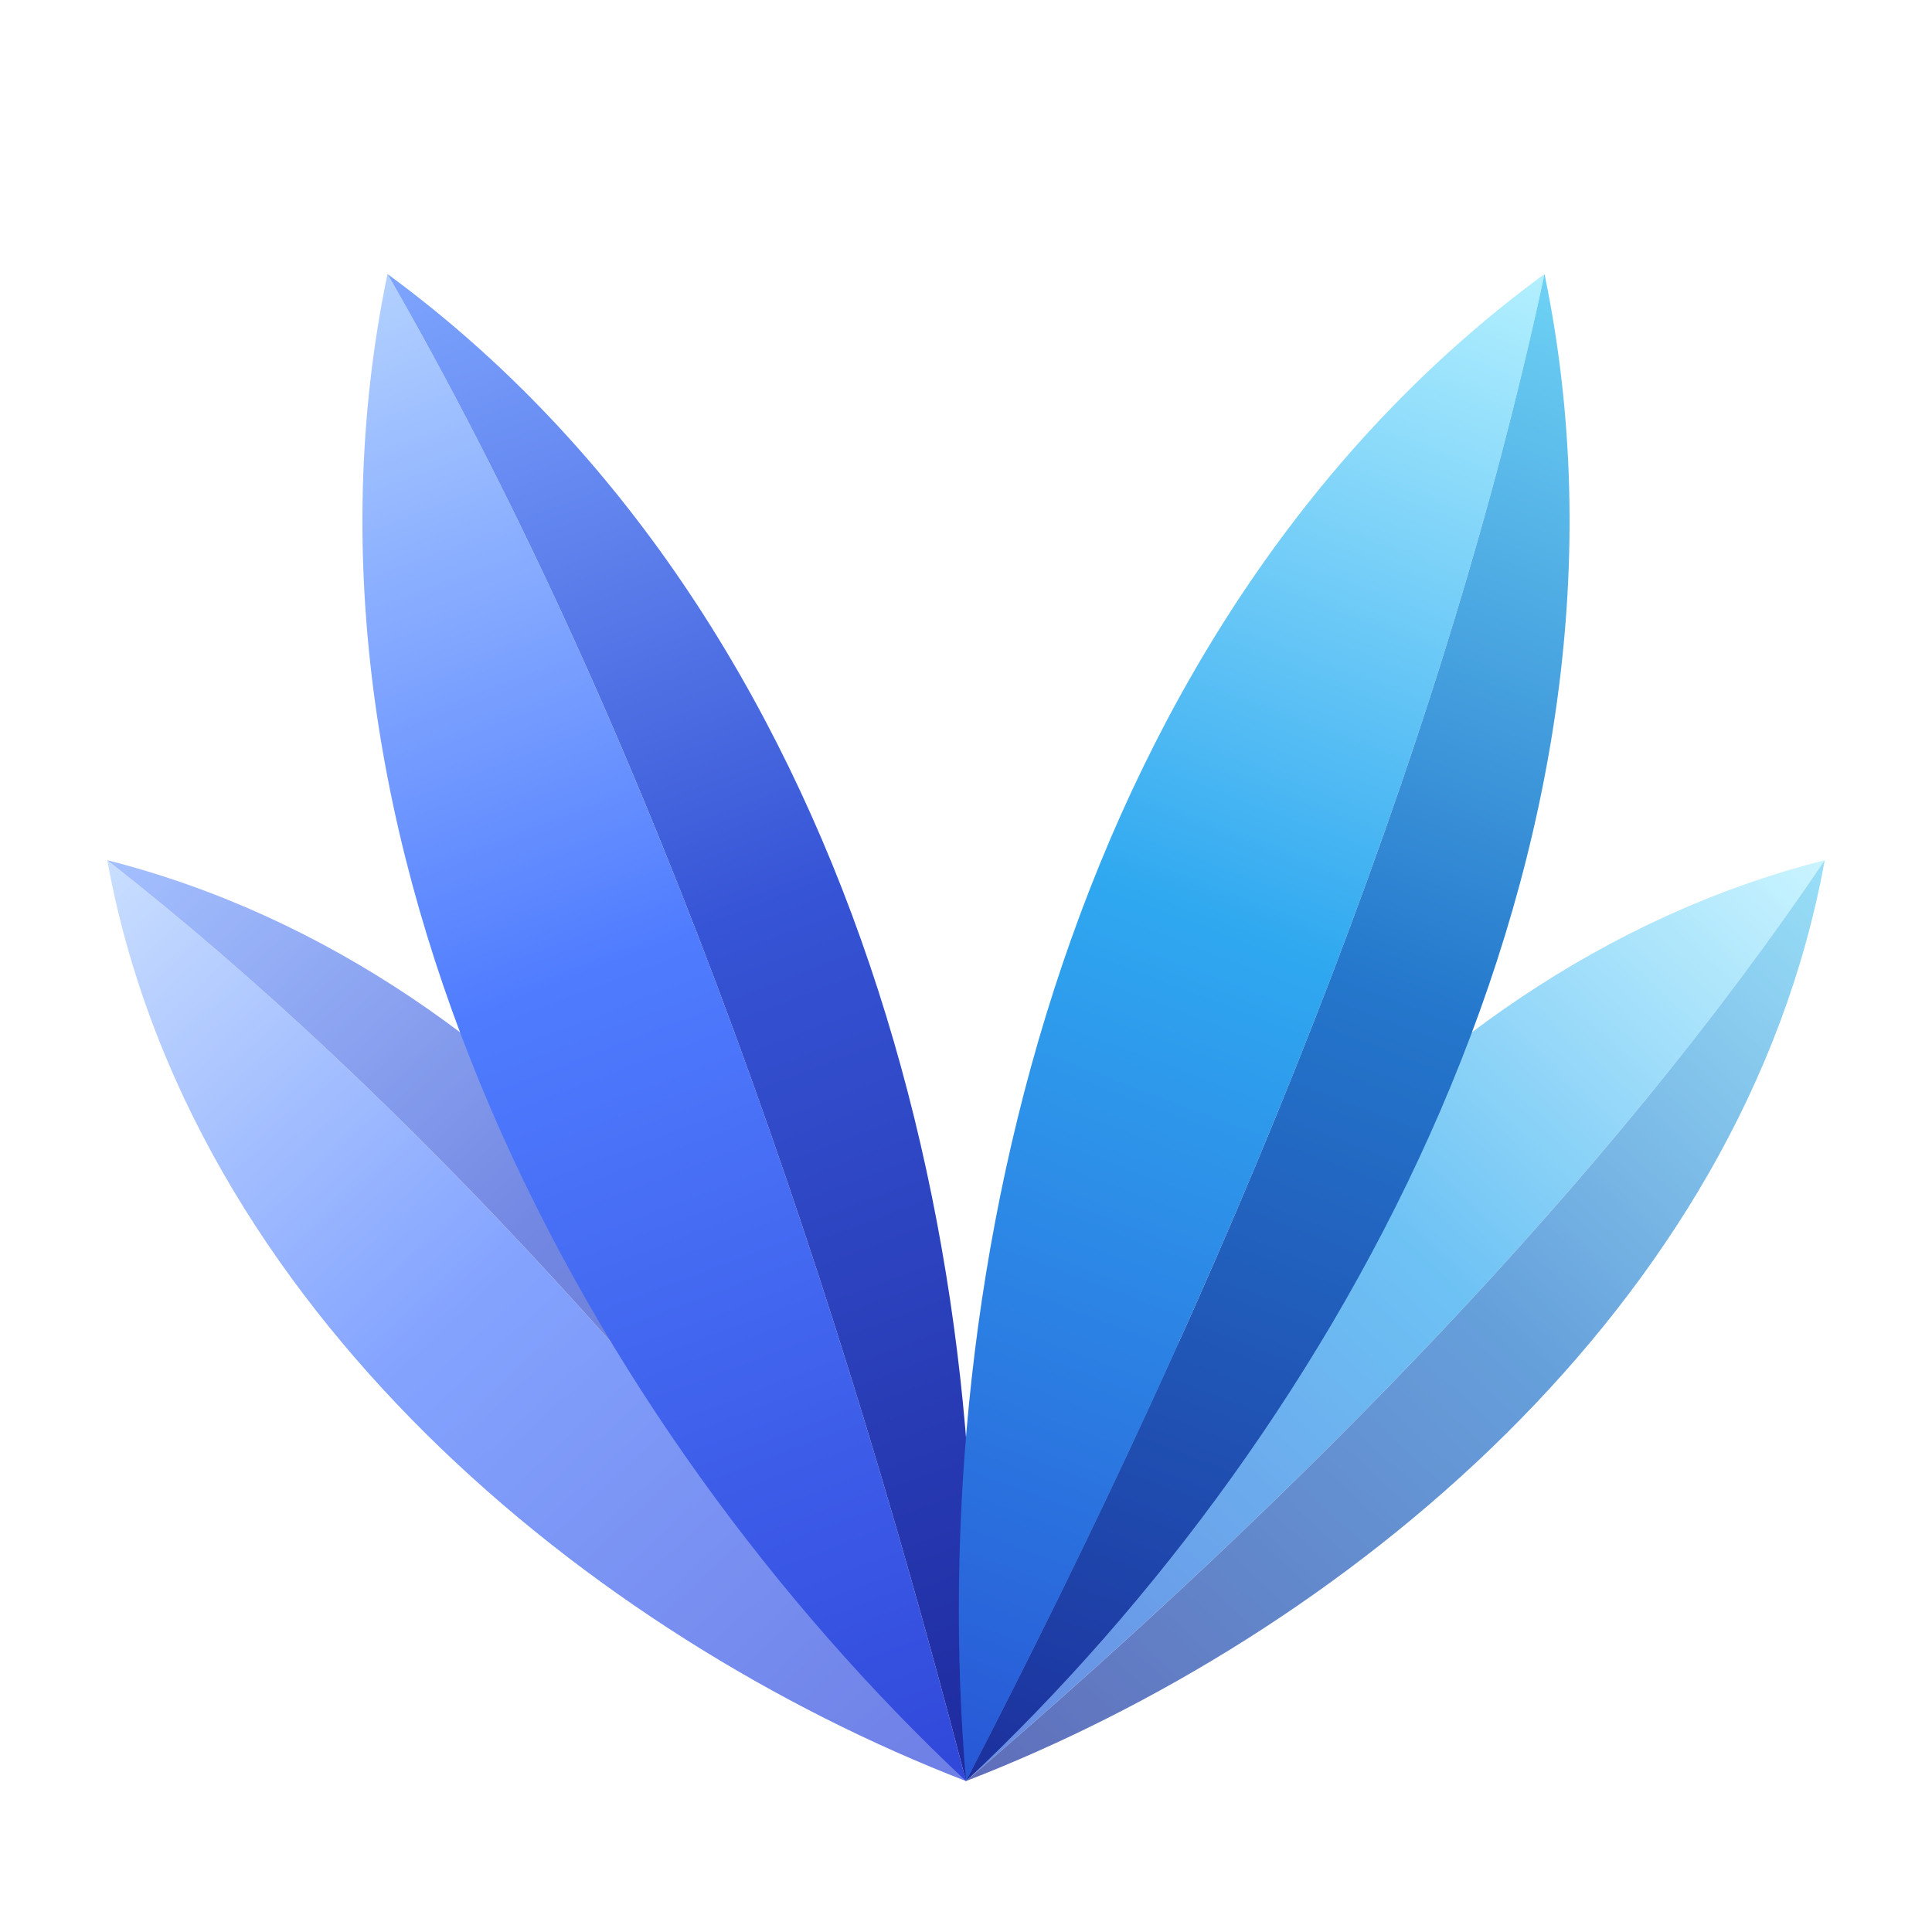
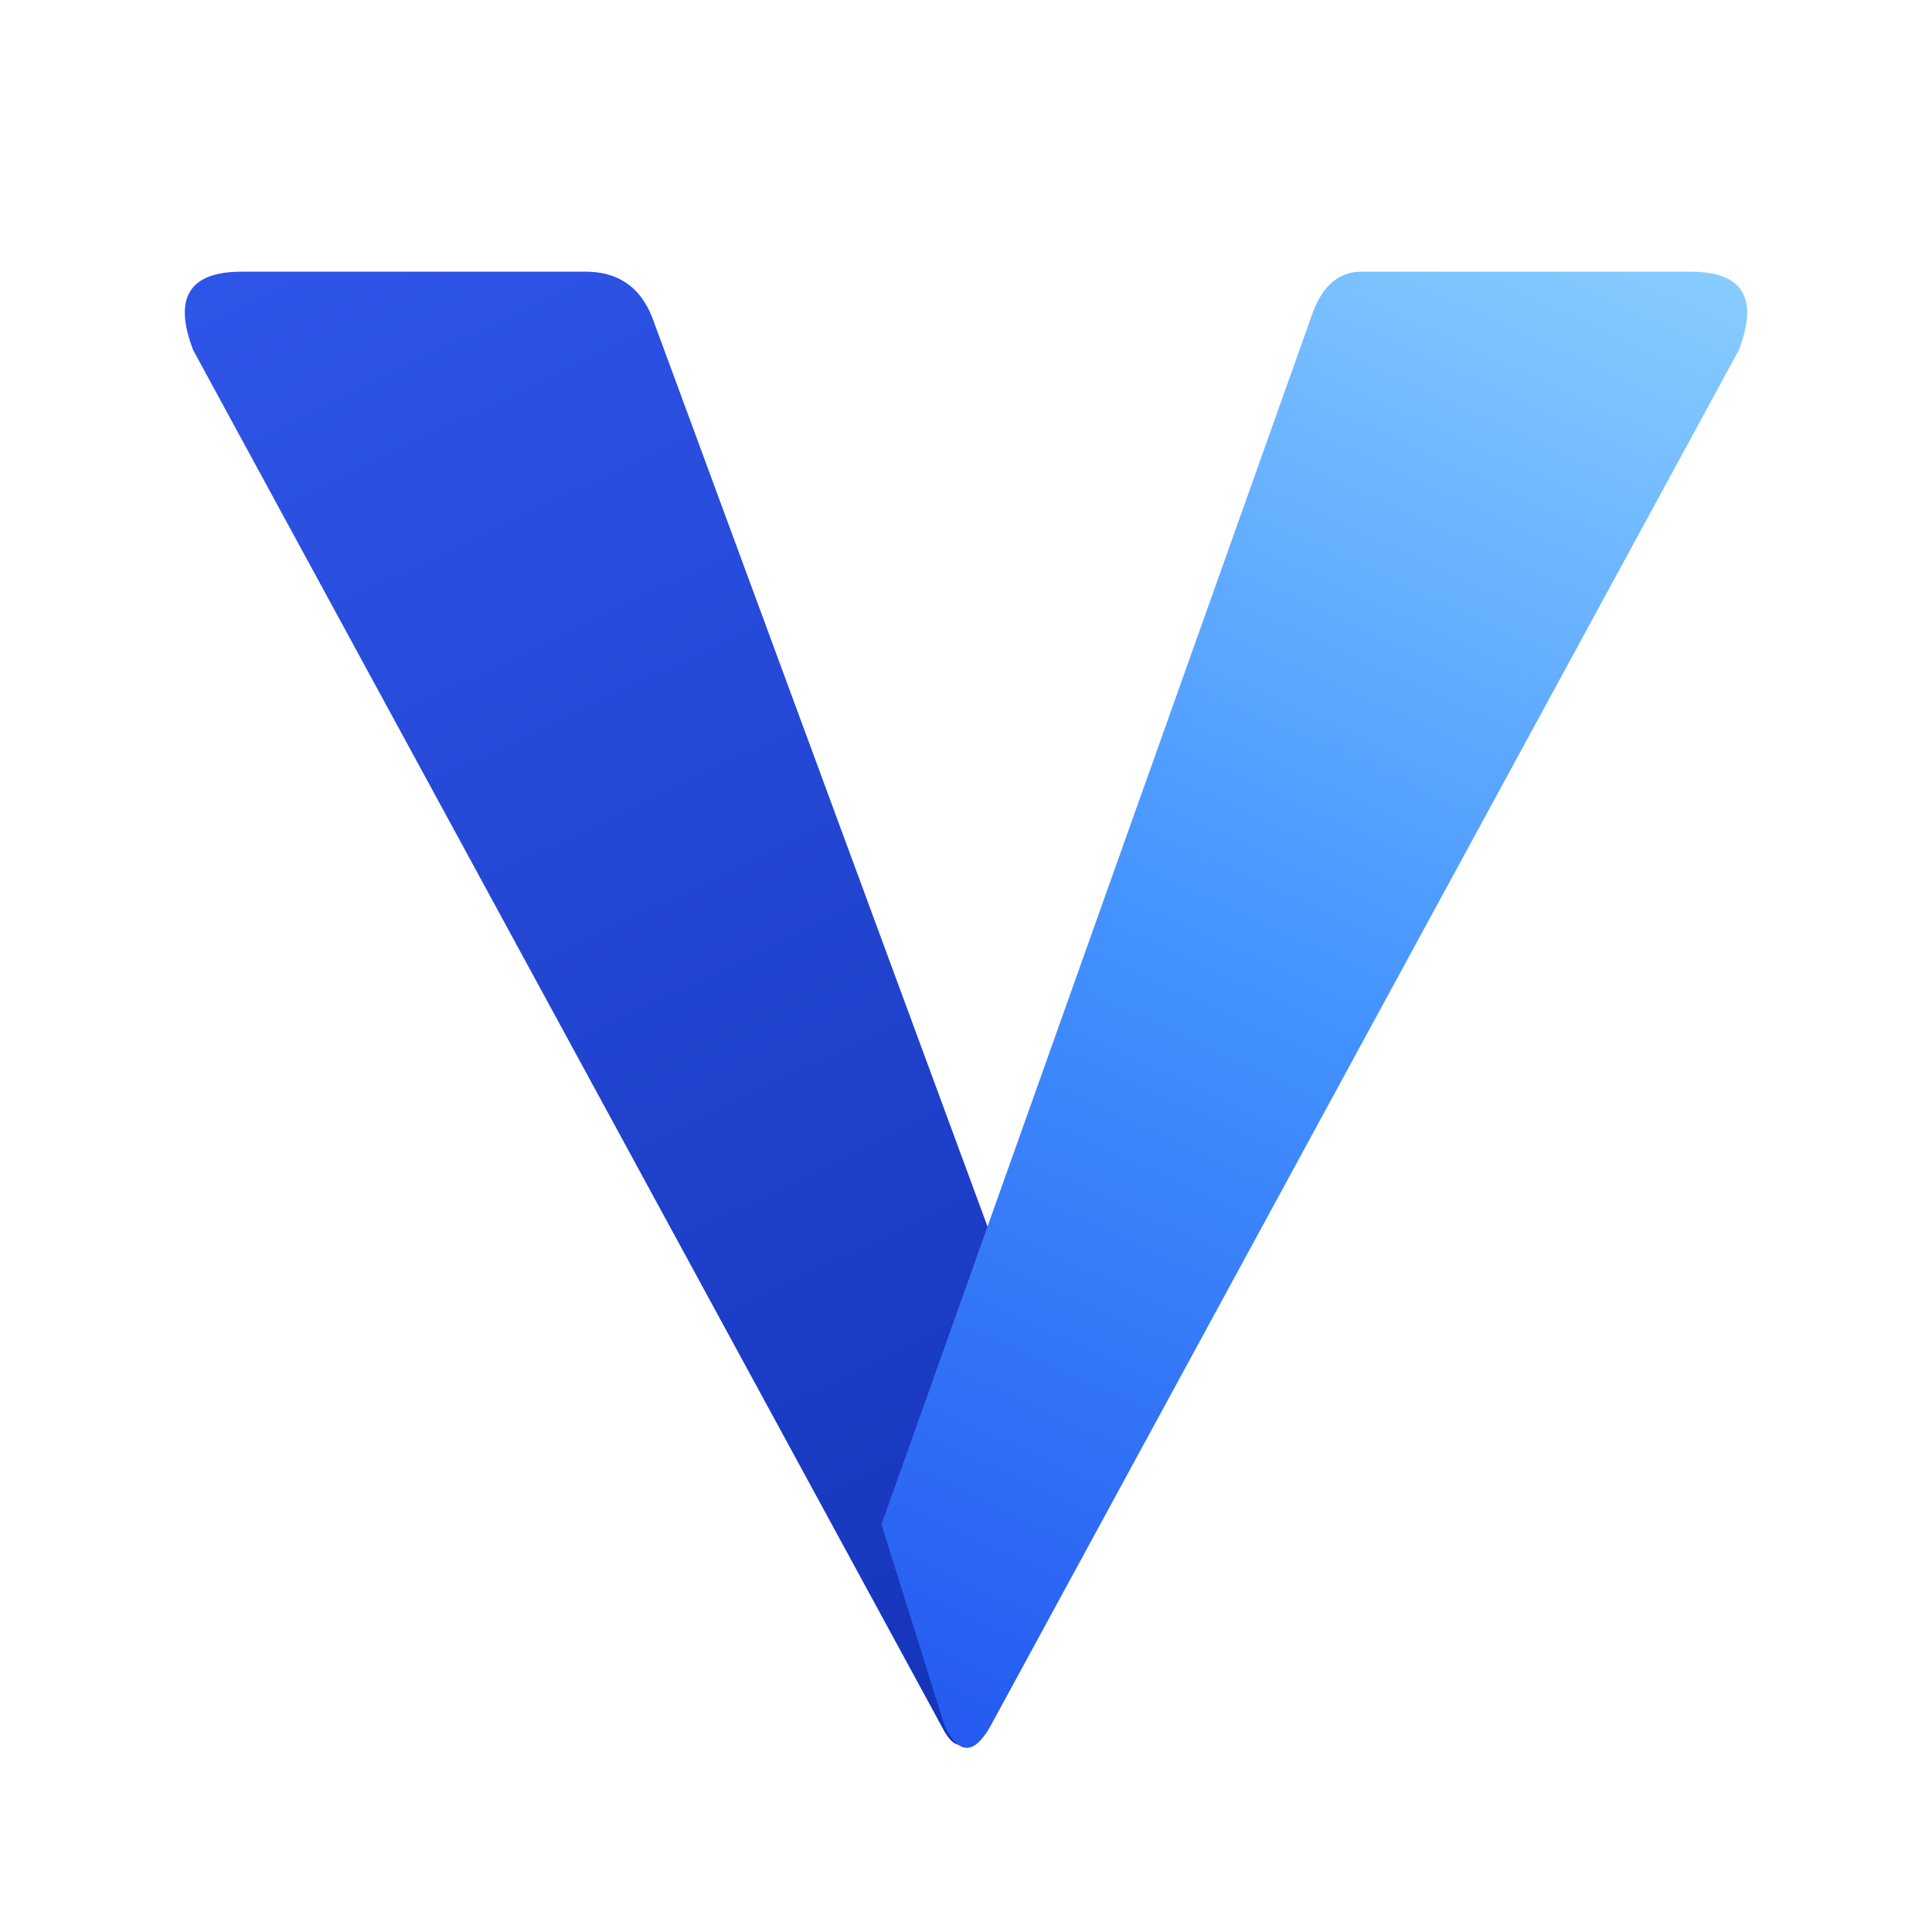
- <svg xmlns="http://www.w3.org/2000/svg" xmlns:xlink="http://www.w3.org/1999/xlink" width="64" height="64" viewBox="0 0 64 64">
+ <svg xmlns="http://www.w3.org/2000/svg" width="64" height="64" viewBox="0 0 64 64">
  <defs>
-     <linearGradient id="blue-lit" x1="0" y1="1" x2="0" y2="0">
-       <stop offset="0" stop-color="#3047D9" />
-       <stop offset="0.55" stop-color="#4F7CFF" />
-       <stop offset="1" stop-color="#B4D2FF" />
+     <linearGradient id="blade-back" x1="10" y1="8" x2="34" y2="58" gradientUnits="userSpaceOnUse">
+       <stop offset="0" stop-color="#2F55E8" />
+       <stop offset="1" stop-color="#1433B8" />
    </linearGradient>
-     <linearGradient id="blue-shade" x1="0" y1="1" x2="0" y2="0">
-       <stop offset="0" stop-color="#1E2A9E" />
-       <stop offset="0.55" stop-color="#3654D6" />
-       <stop offset="1" stop-color="#7FA6FF" />
+     <linearGradient id="blade-front" x1="54" y1="8" x2="31" y2="58" gradientUnits="userSpaceOnUse">
+       <stop offset="0" stop-color="#86CCFF" />
+       <stop offset="0.5" stop-color="#4392FF" />
+       <stop offset="1" stop-color="#2459F0" />
    </linearGradient>
-     <linearGradient id="cyan-lit" x1="0" y1="1" x2="0" y2="0">
-       <stop offset="0" stop-color="#2856D6" />
-       <stop offset="0.55" stop-color="#2FA8F0" />
-       <stop offset="1" stop-color="#B5F1FF" />
-     </linearGradient>
-     <linearGradient id="cyan-shade" x1="0" y1="1" x2="0" y2="0">
-       <stop offset="0" stop-color="#1C2F9C" />
-       <stop offset="0.55" stop-color="#2477CC" />
-       <stop offset="1" stop-color="#6FD3F5" />
-     </linearGradient>
-     <g id="petal-blue">
-       <path d="M 0 0 C -160 -330, -225 -800, 0 -1150 C 55 -800, 45 -400, 0 0 Z" fill="url(#blue-lit)" />
-       <path d="M 0 0 C 45 -400, 55 -800, 0 -1150 C 225 -800, 160 -330, 0 0 Z" fill="url(#blue-shade)" />
-     </g>
-     <g id="petal-cyan">
-       <path d="M 0 0 C -160 -330, -225 -800, 0 -1150 C 55 -800, 45 -400, 0 0 Z" fill="url(#cyan-lit)" />
-       <path d="M 0 0 C 45 -400, 55 -800, 0 -1150 C 225 -800, 160 -330, 0 0 Z" fill="url(#cyan-shade)" />
-     </g>
  </defs>
-   <g transform="translate(32 59) scale(0.0465)">
-     <use xlink:href="#petal-blue" transform="rotate(-43) scale(0.78)" opacity="0.7" />
-     <use xlink:href="#petal-cyan" transform="rotate(43) scale(0.78)" opacity="0.7" />
-     <use xlink:href="#petal-blue" transform="rotate(-21)" />
-     <use xlink:href="#petal-cyan" transform="rotate(21)" />
-   </g>
+   <path d="M 8 9 L 19.4 9 Q 21 9 21.6 10.5 L 35.8 49 L 32.4 57.2 Q 31.8 58.4 31.2 57.2 L 6.4 11.6 Q 5.4 9 8 9 Z" fill="url(#blade-back)" />
+   <path d="M 45.1 9 L 56 9 Q 58.6 9 57.6 11.6 L 32.8 57.2 Q 32 58.6 31.3 57.2 L 29.2 50.5 L 43.4 10.6 Q 43.9 9 45.1 9 Z" fill="url(#blade-front)" />
</svg>
